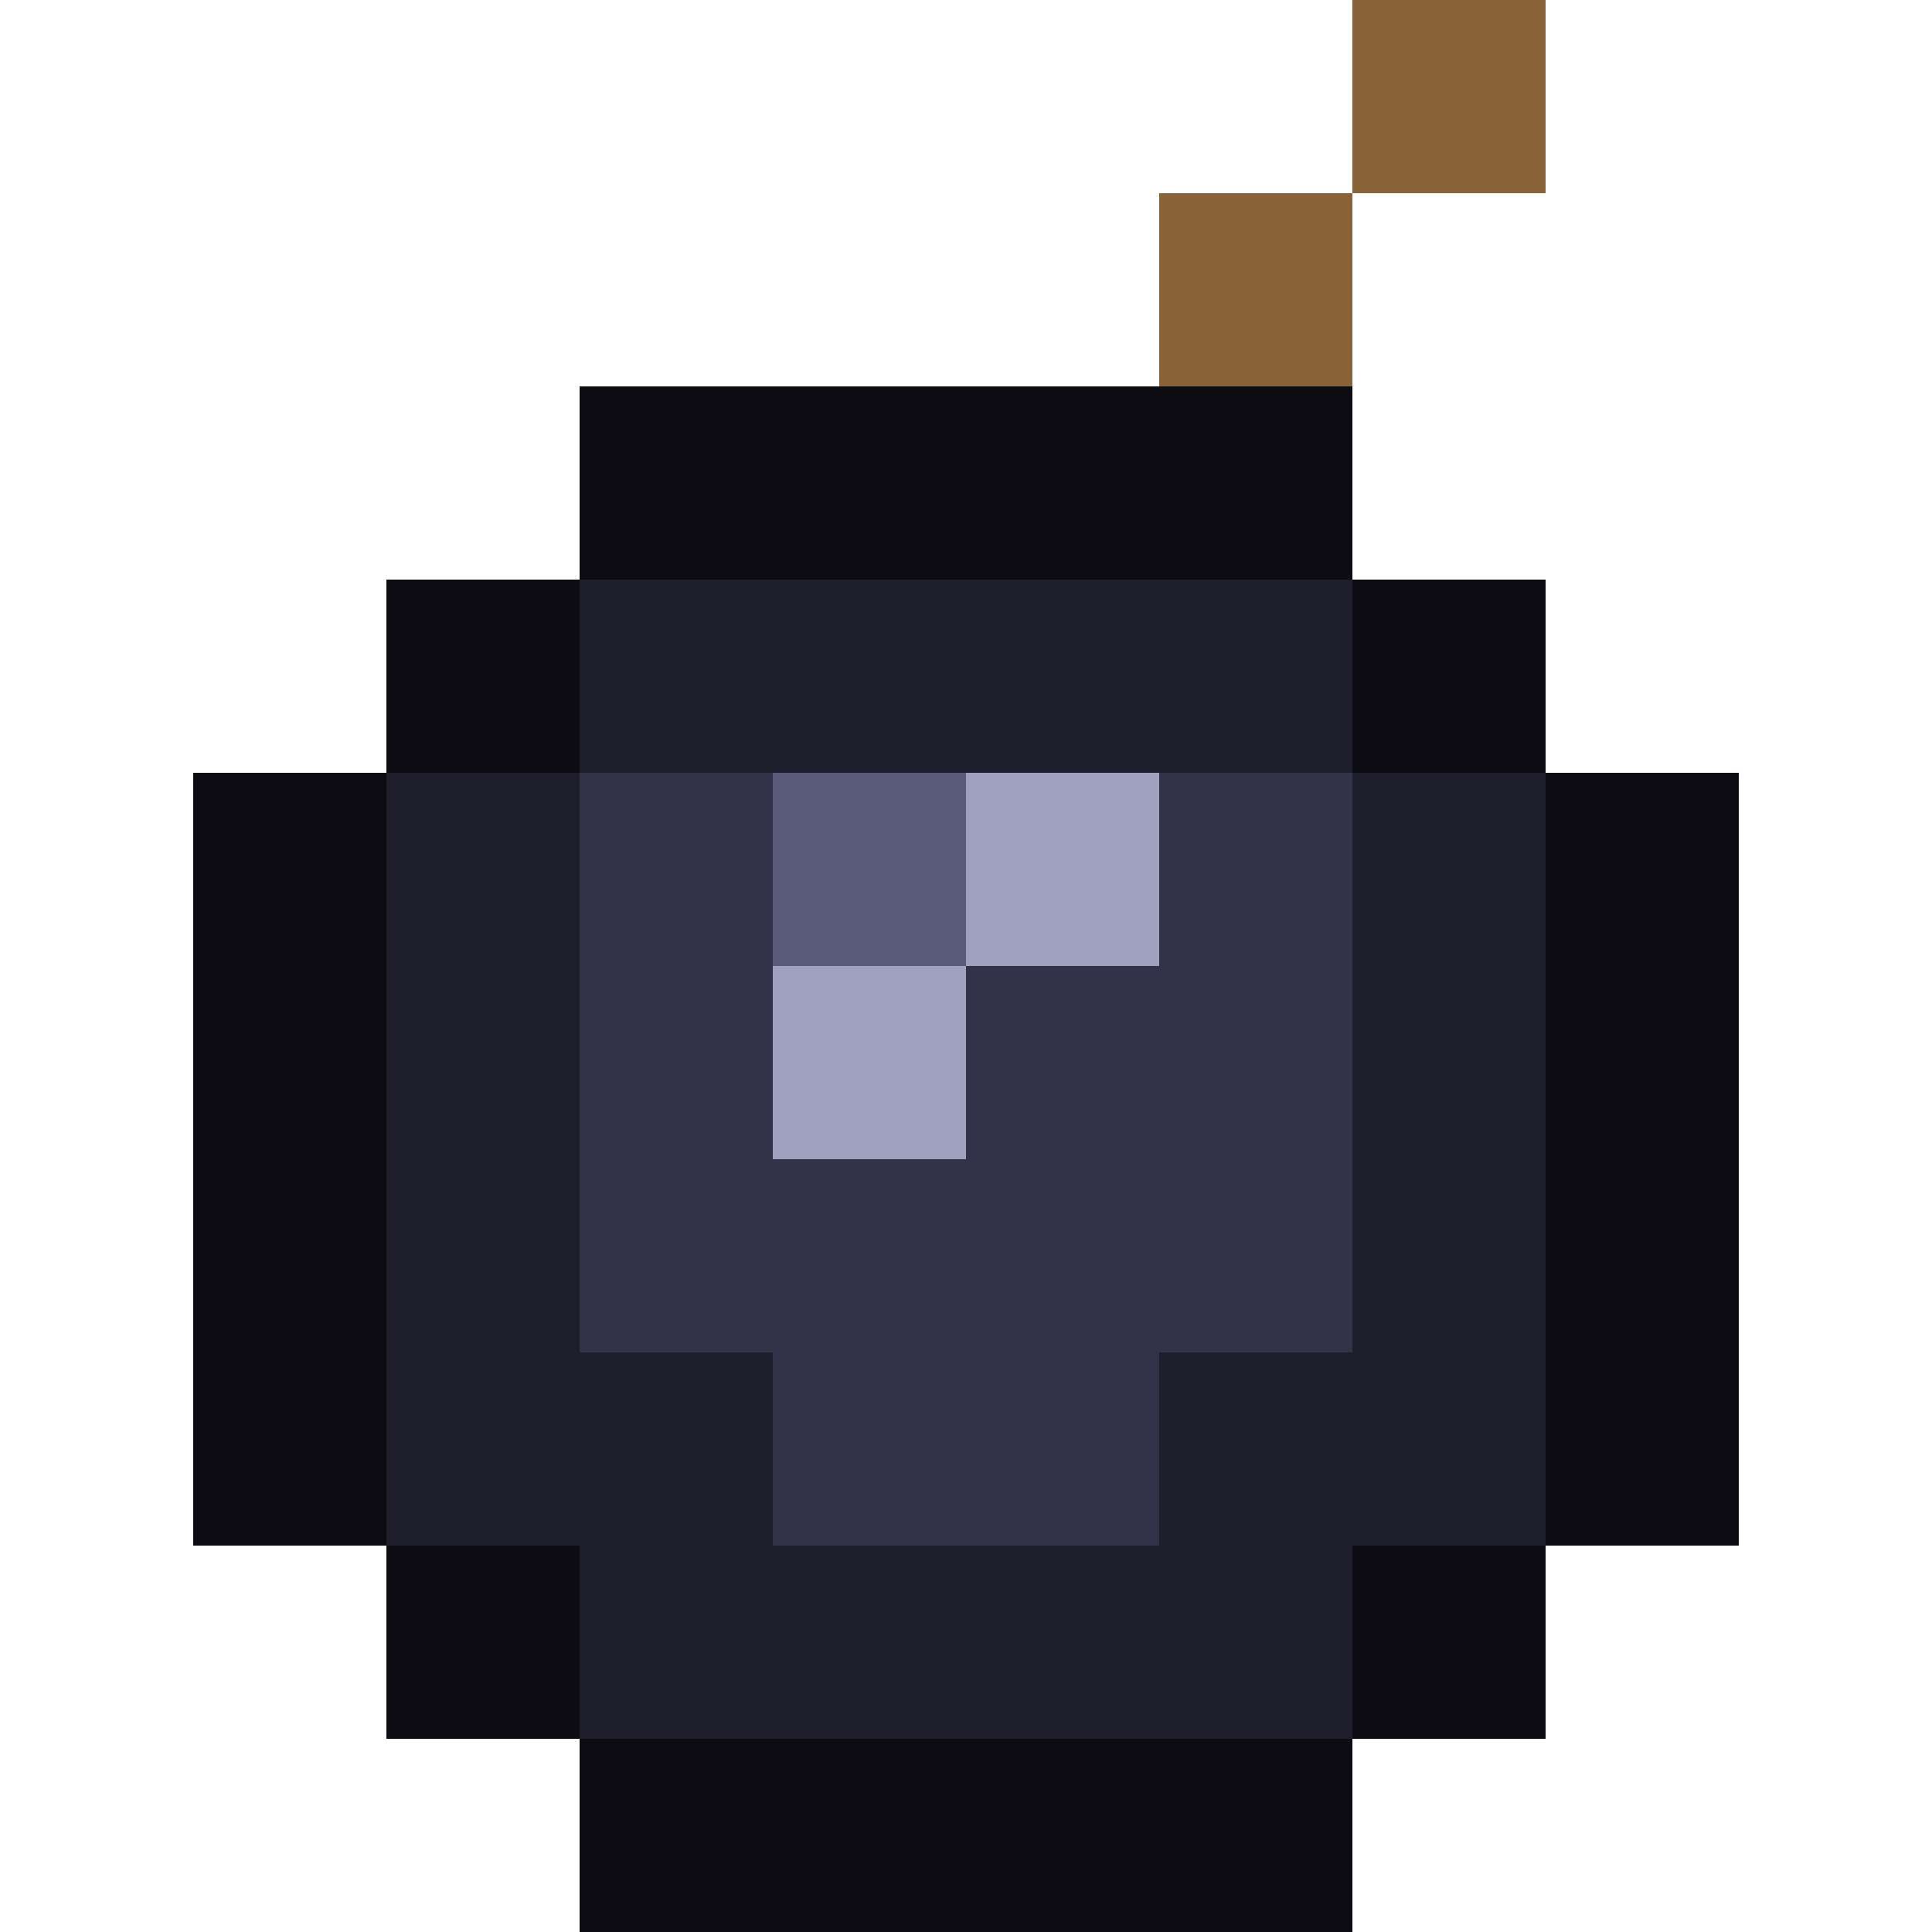
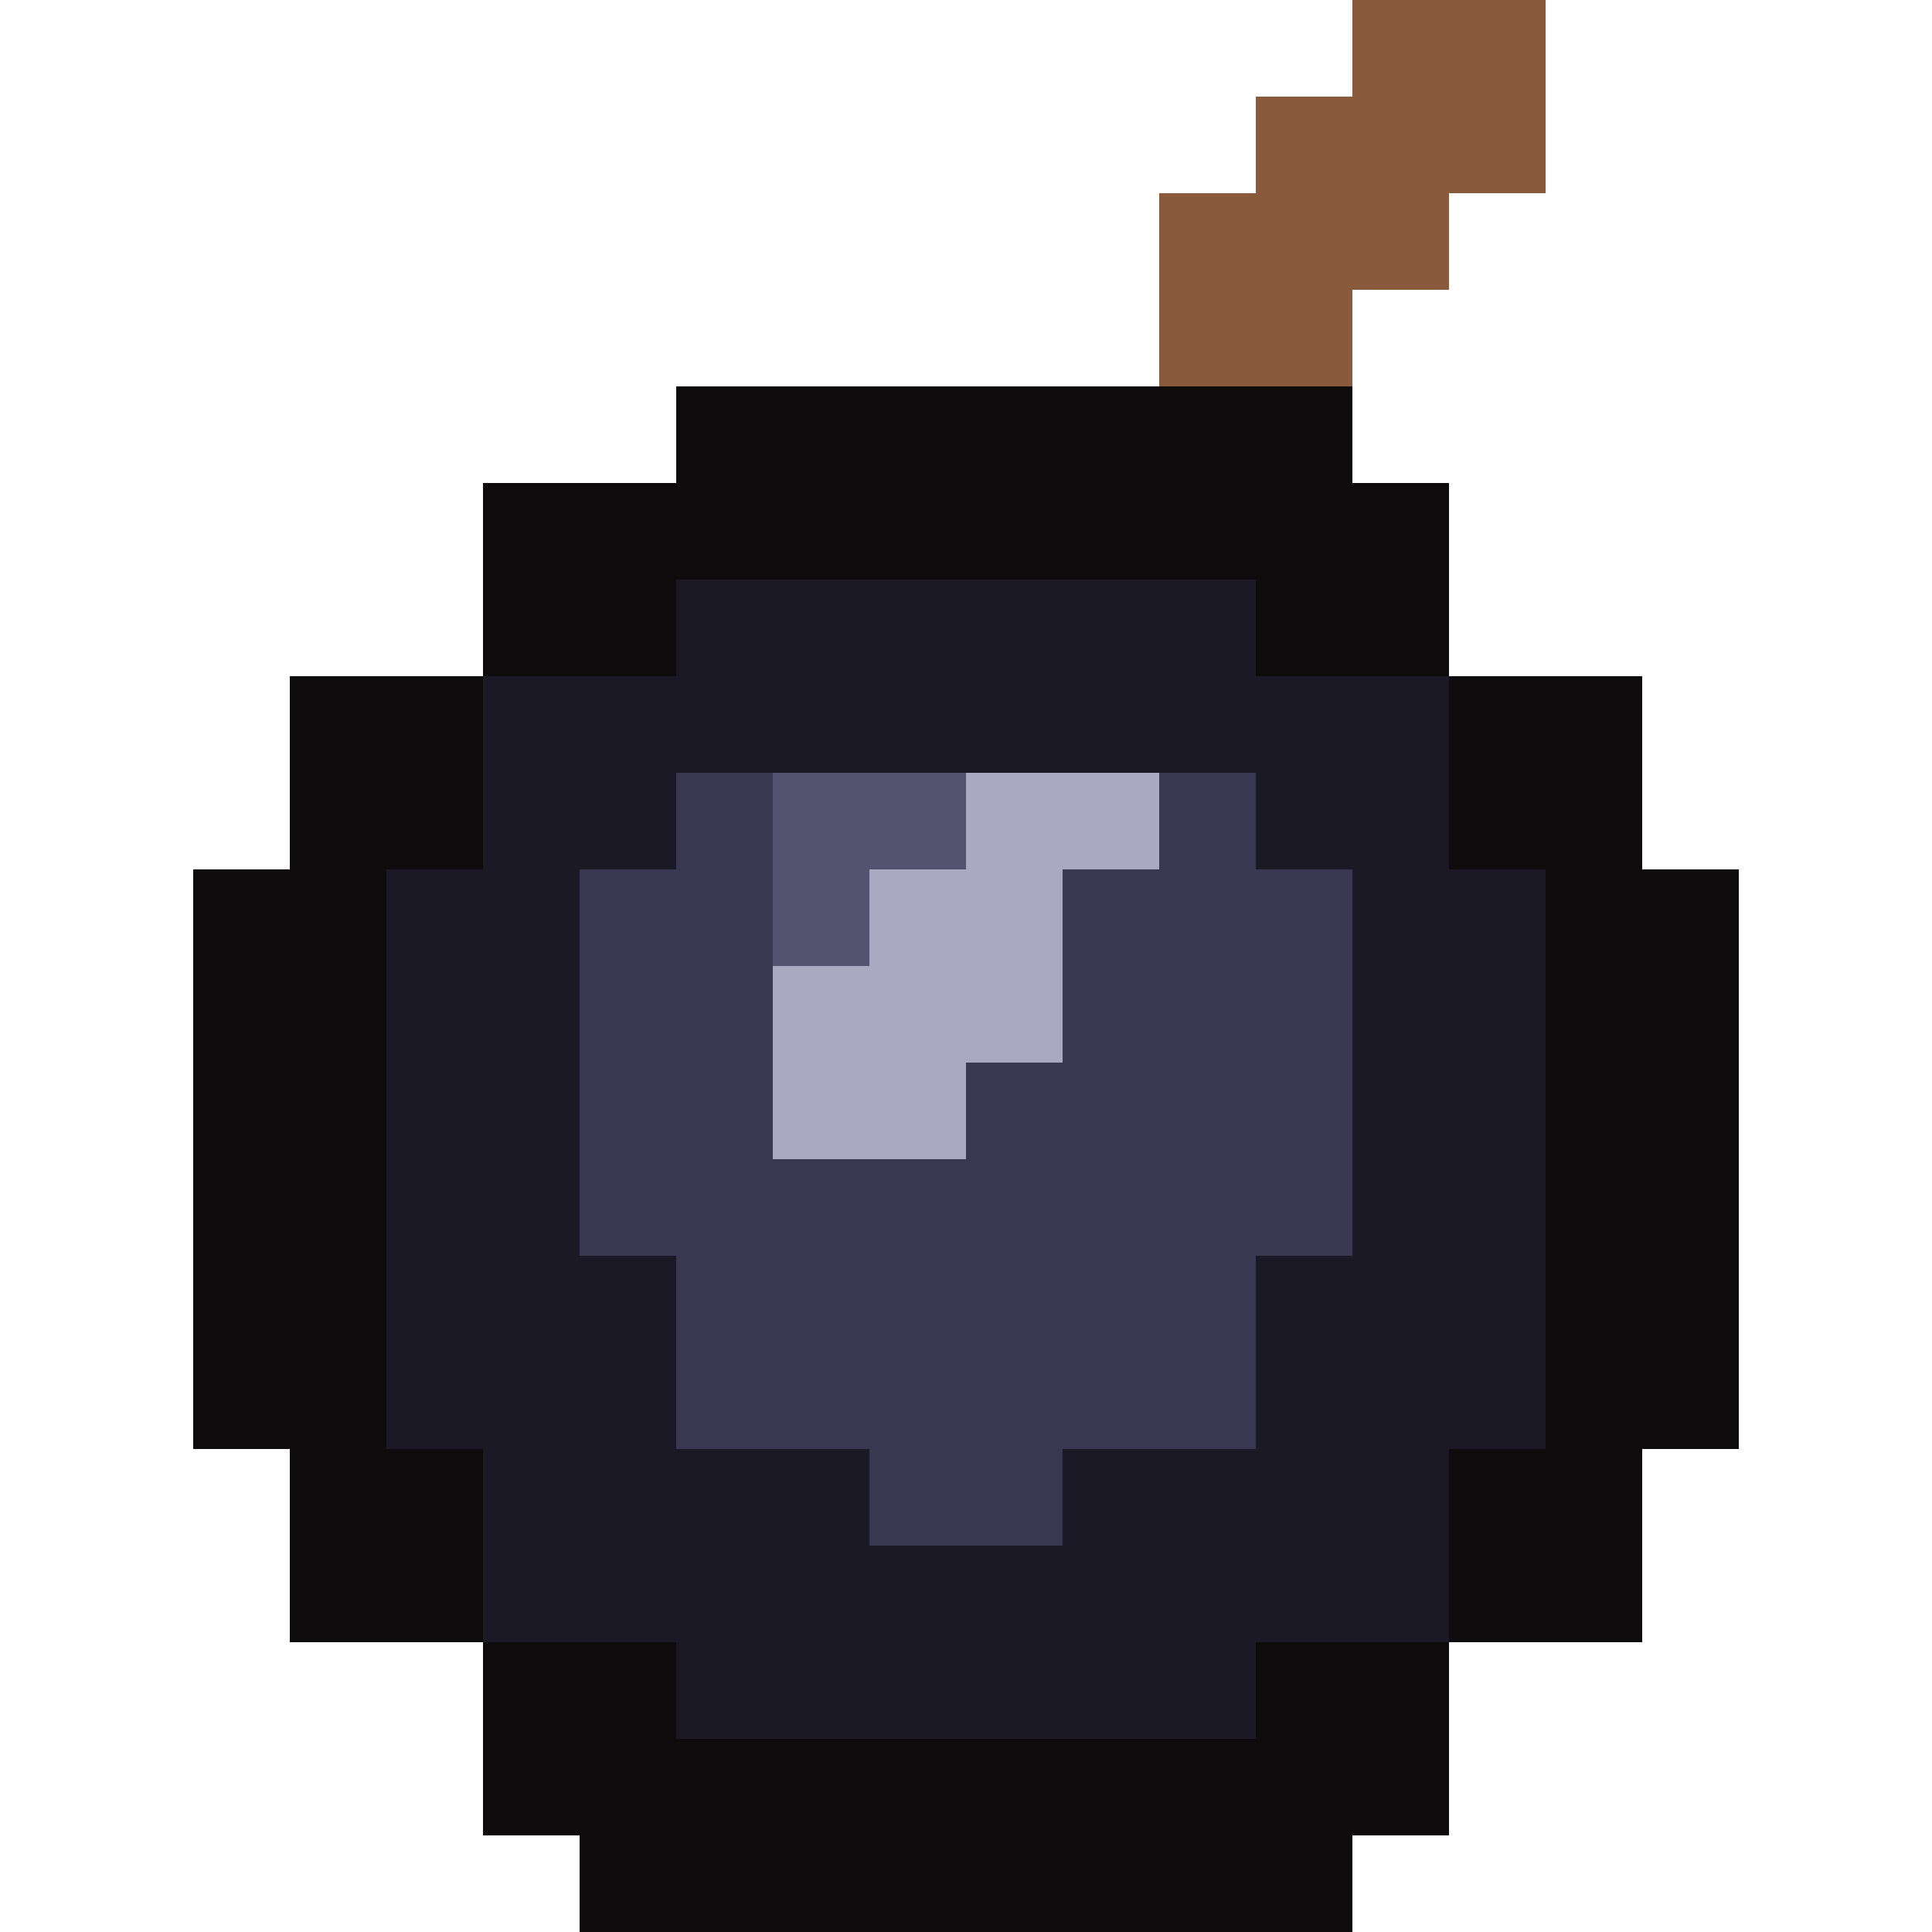
<svg xmlns="http://www.w3.org/2000/svg" width="20" height="20" viewBox="0 0 20 20" shape-rendering="crispEdges">
-   <rect x="14" y="0" width="2" height="1" fill="#8a6238" />
-   <rect x="14" y="1" width="2" height="1" fill="#8a6238" />
-   <rect x="12" y="2" width="2" height="1" fill="#8a6238" />
-   <rect x="12" y="3" width="2" height="1" fill="#8a6238" />
-   <rect x="6" y="4" width="8" height="1" fill="#0c0c12" />
-   <rect x="6" y="5" width="8" height="1" fill="#0c0c12" />
-   <rect x="4" y="6" width="2" height="1" fill="#0c0c12" />
-   <rect x="6" y="6" width="8" height="1" fill="#1e1e2c" />
-   <rect x="14" y="6" width="2" height="1" fill="#0c0c12" />
-   <rect x="4" y="7" width="2" height="1" fill="#0c0c12" />
-   <rect x="6" y="7" width="8" height="1" fill="#1e1e2c" />
-   <rect x="14" y="7" width="2" height="1" fill="#0c0c12" />
-   <rect x="2" y="8" width="2" height="1" fill="#0c0c12" />
-   <rect x="4" y="8" width="2" height="1" fill="#1e1e2c" />
-   <rect x="6" y="8" width="2" height="1" fill="#323248" />
-   <rect x="8" y="8" width="2" height="1" fill="#5a5a7a" />
-   <rect x="10" y="8" width="2" height="1" fill="#a0a0c0" />
-   <rect x="12" y="8" width="2" height="1" fill="#323248" />
-   <rect x="14" y="8" width="2" height="1" fill="#1e1e2c" />
-   <rect x="16" y="8" width="2" height="1" fill="#0c0c12" />
-   <rect x="2" y="9" width="2" height="1" fill="#0c0c12" />
-   <rect x="4" y="9" width="2" height="1" fill="#1e1e2c" />
-   <rect x="6" y="9" width="2" height="1" fill="#323248" />
-   <rect x="8" y="9" width="2" height="1" fill="#5a5a7a" />
-   <rect x="10" y="9" width="2" height="1" fill="#a0a0c0" />
-   <rect x="12" y="9" width="2" height="1" fill="#323248" />
-   <rect x="14" y="9" width="2" height="1" fill="#1e1e2c" />
-   <rect x="16" y="9" width="2" height="1" fill="#0c0c12" />
-   <rect x="2" y="10" width="2" height="1" fill="#0c0c12" />
-   <rect x="4" y="10" width="2" height="1" fill="#1e1e2c" />
-   <rect x="6" y="10" width="2" height="1" fill="#323248" />
-   <rect x="8" y="10" width="2" height="1" fill="#a0a0c0" />
-   <rect x="10" y="10" width="4" height="1" fill="#323248" />
-   <rect x="14" y="10" width="2" height="1" fill="#1e1e2c" />
-   <rect x="16" y="10" width="2" height="1" fill="#0c0c12" />
-   <rect x="2" y="11" width="2" height="1" fill="#0c0c12" />
-   <rect x="4" y="11" width="2" height="1" fill="#1e1e2c" />
-   <rect x="6" y="11" width="2" height="1" fill="#323248" />
-   <rect x="8" y="11" width="2" height="1" fill="#a0a0c0" />
-   <rect x="10" y="11" width="4" height="1" fill="#323248" />
-   <rect x="14" y="11" width="2" height="1" fill="#1e1e2c" />
-   <rect x="16" y="11" width="2" height="1" fill="#0c0c12" />
-   <rect x="2" y="12" width="2" height="1" fill="#0c0c12" />
-   <rect x="4" y="12" width="2" height="1" fill="#1e1e2c" />
-   <rect x="6" y="12" width="8" height="1" fill="#323248" />
-   <rect x="14" y="12" width="2" height="1" fill="#1e1e2c" />
-   <rect x="16" y="12" width="2" height="1" fill="#0c0c12" />
-   <rect x="2" y="13" width="2" height="1" fill="#0c0c12" />
-   <rect x="4" y="13" width="2" height="1" fill="#1e1e2c" />
-   <rect x="6" y="13" width="8" height="1" fill="#323248" />
-   <rect x="14" y="13" width="2" height="1" fill="#1e1e2c" />
-   <rect x="16" y="13" width="2" height="1" fill="#0c0c12" />
-   <rect x="2" y="14" width="2" height="1" fill="#0c0c12" />
-   <rect x="4" y="14" width="4" height="1" fill="#1e1e2c" />
-   <rect x="8" y="14" width="4" height="1" fill="#323248" />
-   <rect x="12" y="14" width="4" height="1" fill="#1e1e2c" />
-   <rect x="16" y="14" width="2" height="1" fill="#0c0c12" />
-   <rect x="2" y="15" width="2" height="1" fill="#0c0c12" />
-   <rect x="4" y="15" width="4" height="1" fill="#1e1e2c" />
-   <rect x="8" y="15" width="4" height="1" fill="#323248" />
-   <rect x="12" y="15" width="4" height="1" fill="#1e1e2c" />
-   <rect x="16" y="15" width="2" height="1" fill="#0c0c12" />
-   <rect x="4" y="16" width="2" height="1" fill="#0c0c12" />
-   <rect x="6" y="16" width="8" height="1" fill="#1e1e2c" />
-   <rect x="14" y="16" width="2" height="1" fill="#0c0c12" />
-   <rect x="4" y="17" width="2" height="1" fill="#0c0c12" />
-   <rect x="6" y="17" width="8" height="1" fill="#1e1e2c" />
-   <rect x="14" y="17" width="2" height="1" fill="#0c0c12" />
-   <rect x="6" y="18" width="8" height="1" fill="#0c0c12" />
-   <rect x="6" y="19" width="8" height="1" fill="#0c0c12" />
+   <rect x="14" y="0" width="2" height="1" fill="#8a5a3c" />
+   <rect x="13" y="1" width="3" height="1" fill="#8a5a3c" />
+   <rect x="12" y="2" width="3" height="1" fill="#8a5a3c" />
+   <rect x="12" y="3" width="2" height="1" fill="#8a5a3c" />
+   <rect x="7" y="4" width="7" height="1" fill="#0e0b0d" />
+   <rect x="5" y="5" width="10" height="1" fill="#0e0b0d" />
+   <rect x="5" y="6" width="2" height="1" fill="#0e0b0d" />
+   <rect x="7" y="6" width="6" height="1" fill="#1b1926" />
+   <rect x="13" y="6" width="2" height="1" fill="#0e0b0d" />
+   <rect x="3" y="7" width="2" height="1" fill="#0e0b0d" />
+   <rect x="5" y="7" width="10" height="1" fill="#1b1926" />
+   <rect x="15" y="7" width="2" height="1" fill="#0e0b0d" />
+   <rect x="3" y="8" width="2" height="1" fill="#0e0b0d" />
+   <rect x="5" y="8" width="2" height="1" fill="#1b1926" />
+   <rect x="7" y="8" width="1" height="1" fill="#3a3750" />
+   <rect x="8" y="8" width="2" height="1" fill="#55526f" />
+   <rect x="10" y="8" width="2" height="1" fill="#a9aac2" />
+   <rect x="12" y="8" width="1" height="1" fill="#3a3750" />
+   <rect x="13" y="8" width="2" height="1" fill="#1b1926" />
+   <rect x="15" y="8" width="2" height="1" fill="#0e0b0d" />
+   <rect x="2" y="9" width="2" height="1" fill="#0e0b0d" />
+   <rect x="4" y="9" width="2" height="1" fill="#1b1926" />
+   <rect x="6" y="9" width="2" height="1" fill="#3a3750" />
+   <rect x="8" y="9" width="1" height="1" fill="#55526f" />
+   <rect x="9" y="9" width="2" height="1" fill="#a9aac2" />
+   <rect x="11" y="9" width="3" height="1" fill="#3a3750" />
+   <rect x="14" y="9" width="2" height="1" fill="#1b1926" />
+   <rect x="16" y="9" width="2" height="1" fill="#0e0b0d" />
+   <rect x="2" y="10" width="2" height="1" fill="#0e0b0d" />
+   <rect x="4" y="10" width="2" height="1" fill="#1b1926" />
+   <rect x="6" y="10" width="2" height="1" fill="#3a3750" />
+   <rect x="8" y="10" width="3" height="1" fill="#a9aac2" />
+   <rect x="11" y="10" width="3" height="1" fill="#3a3750" />
+   <rect x="14" y="10" width="2" height="1" fill="#1b1926" />
+   <rect x="16" y="10" width="2" height="1" fill="#0e0b0d" />
+   <rect x="2" y="11" width="2" height="1" fill="#0e0b0d" />
+   <rect x="4" y="11" width="2" height="1" fill="#1b1926" />
+   <rect x="6" y="11" width="2" height="1" fill="#3a3750" />
+   <rect x="8" y="11" width="2" height="1" fill="#a9aac2" />
+   <rect x="10" y="11" width="4" height="1" fill="#3a3750" />
+   <rect x="14" y="11" width="2" height="1" fill="#1b1926" />
+   <rect x="16" y="11" width="2" height="1" fill="#0e0b0d" />
+   <rect x="2" y="12" width="2" height="1" fill="#0e0b0d" />
+   <rect x="4" y="12" width="2" height="1" fill="#1b1926" />
+   <rect x="6" y="12" width="8" height="1" fill="#3a3750" />
+   <rect x="14" y="12" width="2" height="1" fill="#1b1926" />
+   <rect x="16" y="12" width="2" height="1" fill="#0e0b0d" />
+   <rect x="2" y="13" width="2" height="1" fill="#0e0b0d" />
+   <rect x="4" y="13" width="3" height="1" fill="#1b1926" />
+   <rect x="7" y="13" width="6" height="1" fill="#3a3750" />
+   <rect x="13" y="13" width="3" height="1" fill="#1b1926" />
+   <rect x="16" y="13" width="2" height="1" fill="#0e0b0d" />
+   <rect x="2" y="14" width="2" height="1" fill="#0e0b0d" />
+   <rect x="4" y="14" width="3" height="1" fill="#1b1926" />
+   <rect x="7" y="14" width="6" height="1" fill="#3a3750" />
+   <rect x="13" y="14" width="3" height="1" fill="#1b1926" />
+   <rect x="16" y="14" width="2" height="1" fill="#0e0b0d" />
+   <rect x="3" y="15" width="2" height="1" fill="#0e0b0d" />
+   <rect x="5" y="15" width="4" height="1" fill="#1b1926" />
+   <rect x="9" y="15" width="2" height="1" fill="#3a3750" />
+   <rect x="11" y="15" width="4" height="1" fill="#1b1926" />
+   <rect x="15" y="15" width="2" height="1" fill="#0e0b0d" />
+   <rect x="3" y="16" width="2" height="1" fill="#0e0b0d" />
+   <rect x="5" y="16" width="10" height="1" fill="#1b1926" />
+   <rect x="15" y="16" width="2" height="1" fill="#0e0b0d" />
+   <rect x="5" y="17" width="2" height="1" fill="#0e0b0d" />
+   <rect x="7" y="17" width="6" height="1" fill="#1b1926" />
+   <rect x="13" y="17" width="2" height="1" fill="#0e0b0d" />
+   <rect x="5" y="18" width="10" height="1" fill="#0e0b0d" />
+   <rect x="6" y="19" width="8" height="1" fill="#0e0b0d" />
</svg>
